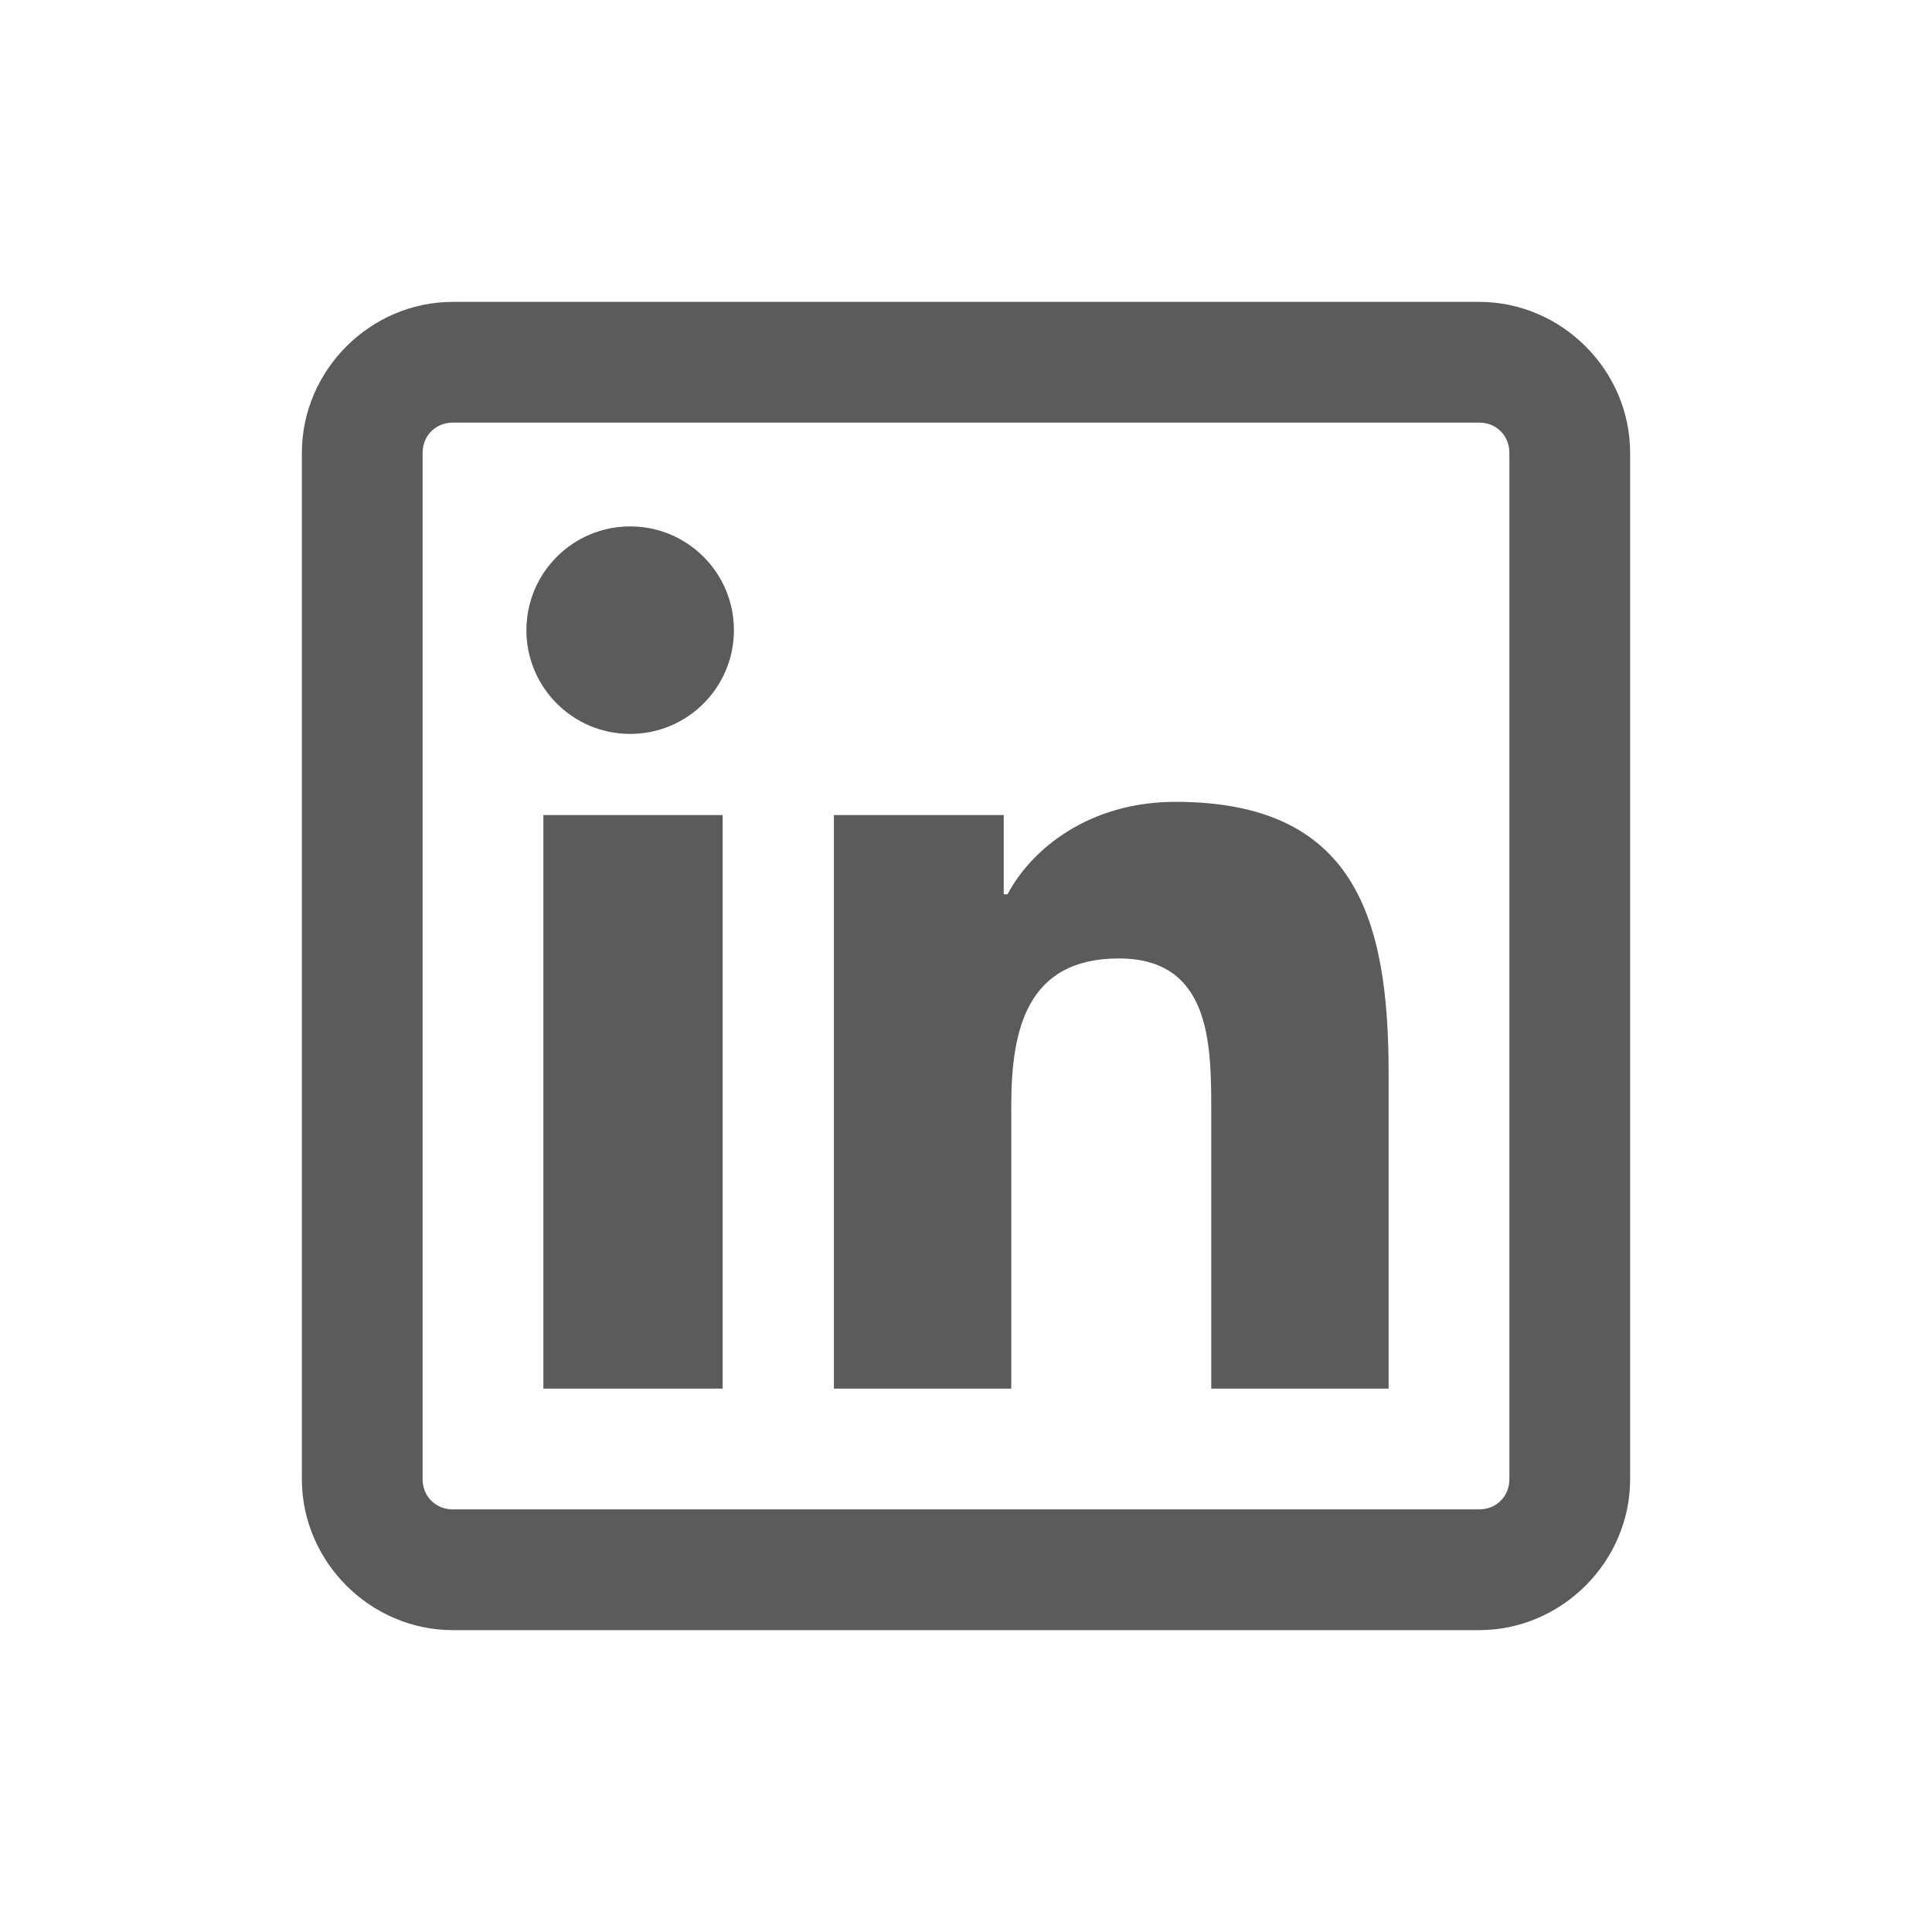
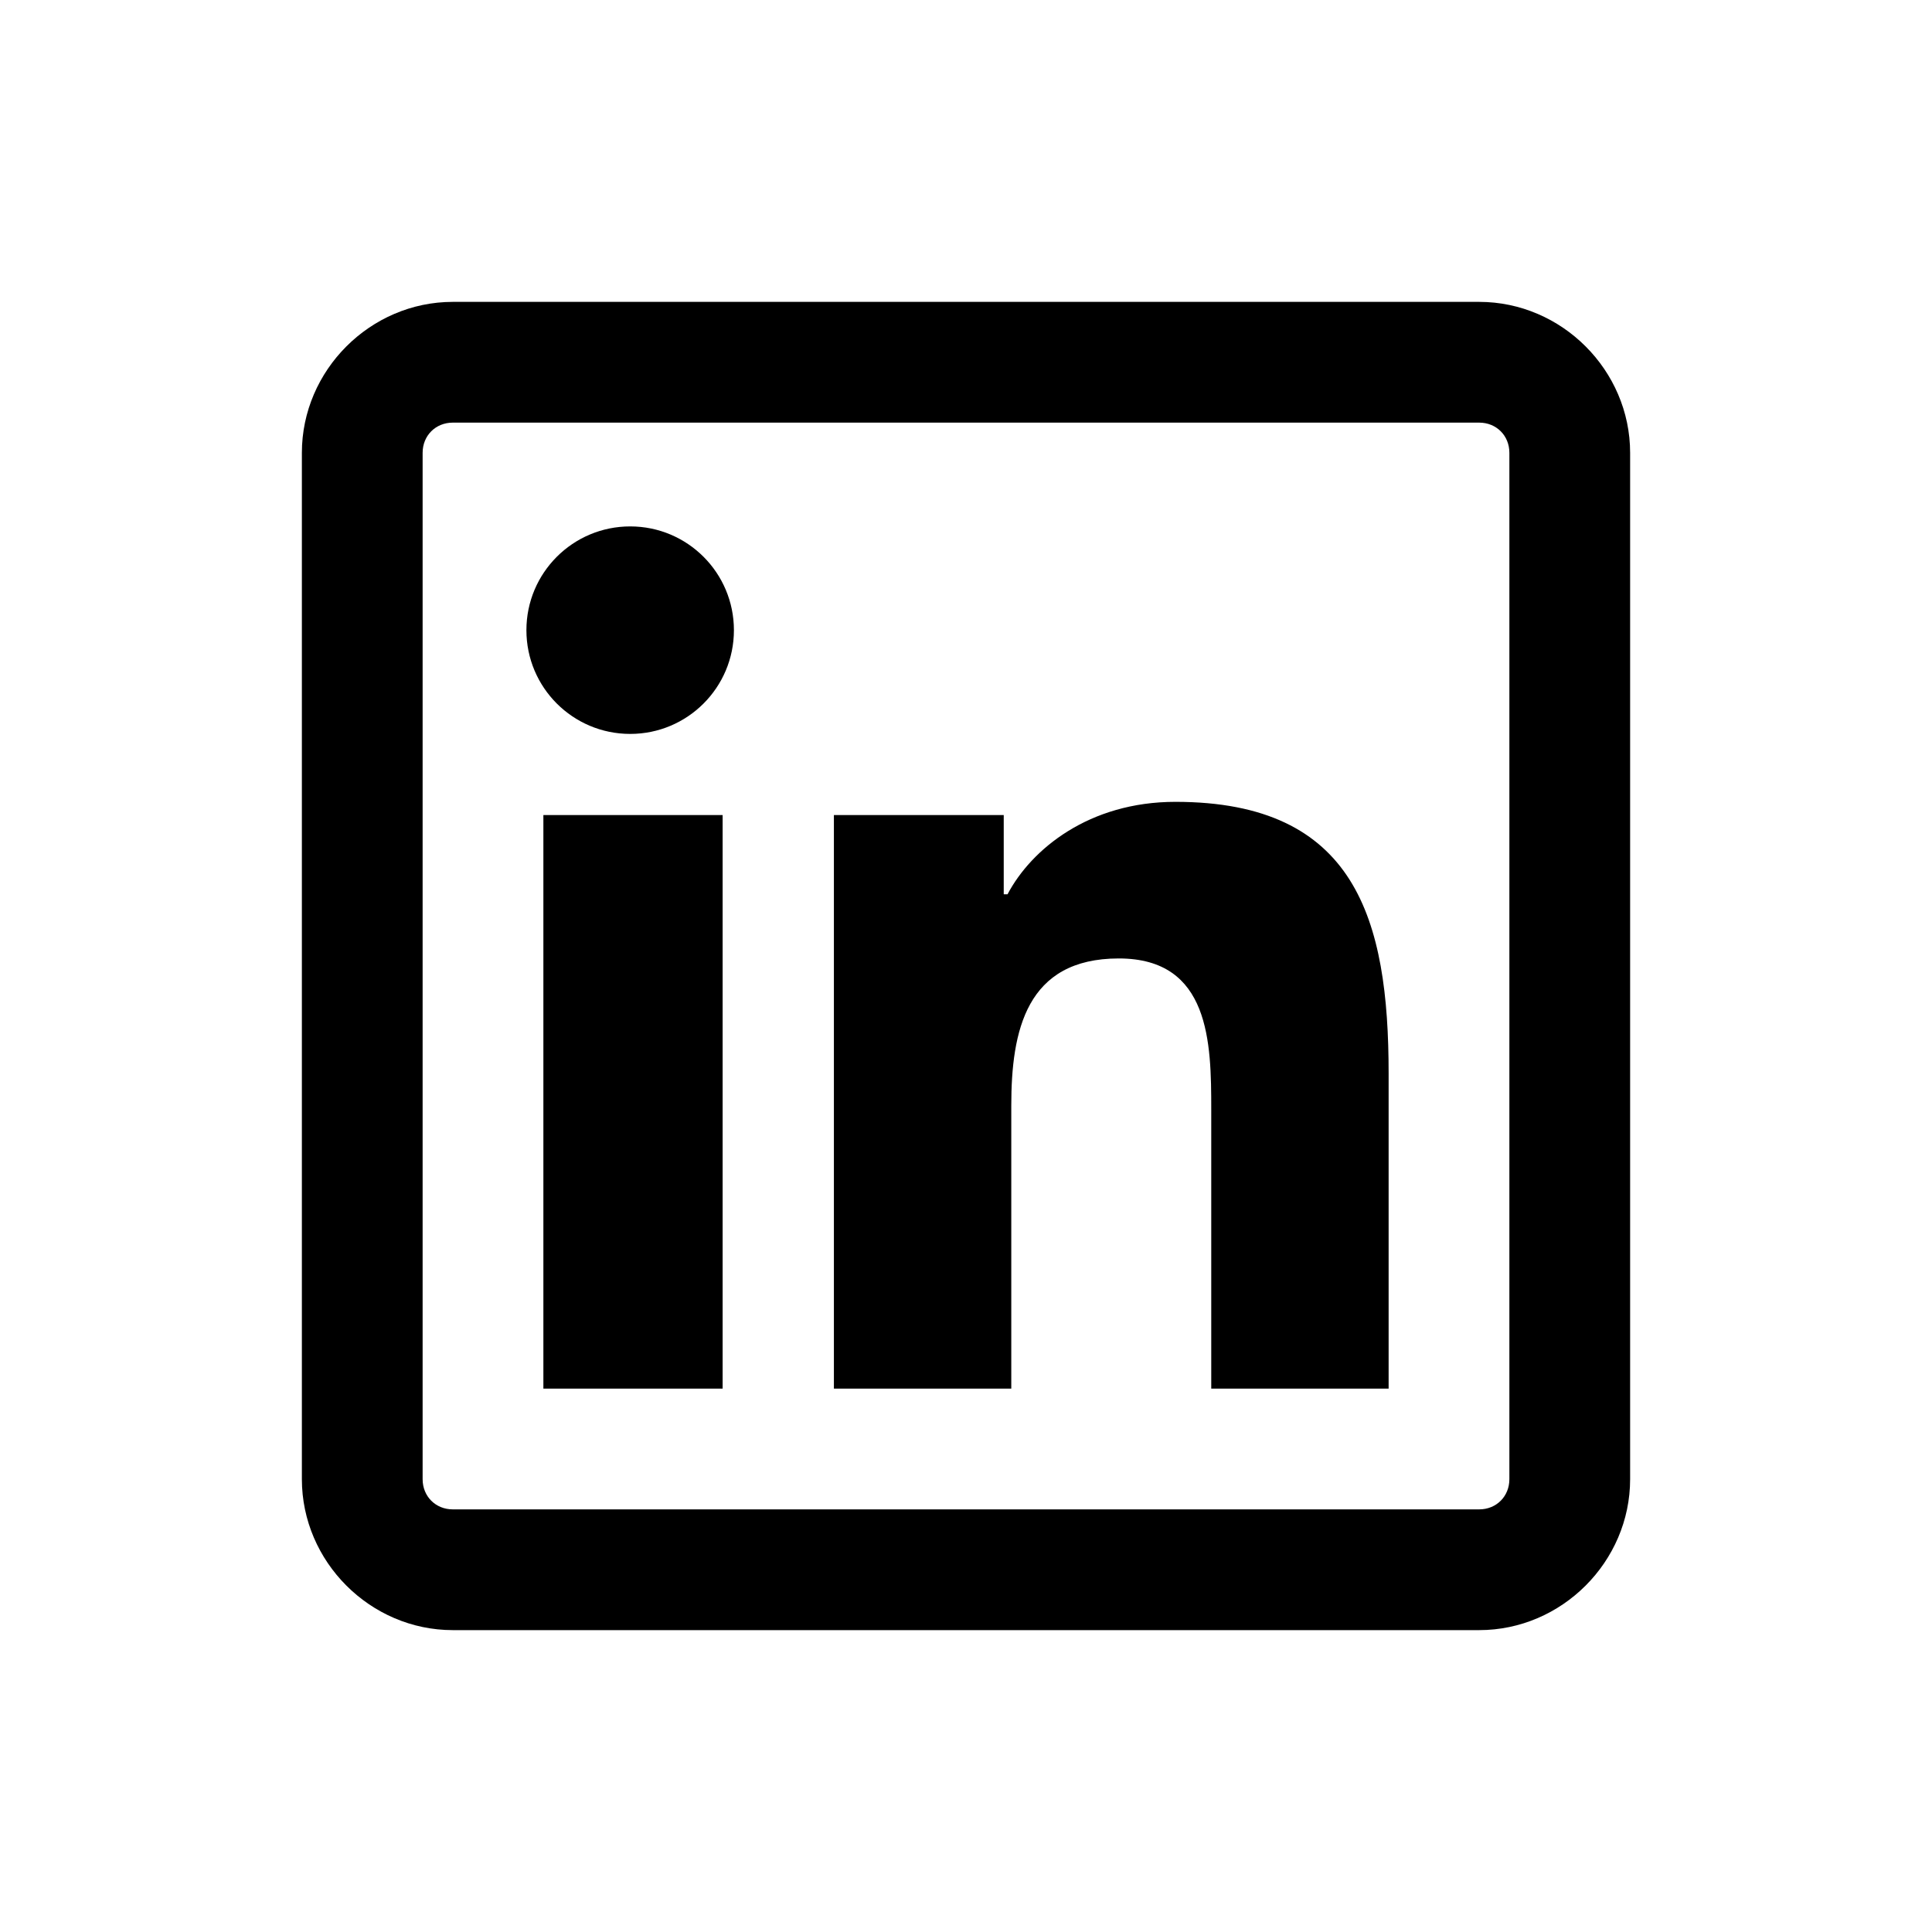
<svg xmlns="http://www.w3.org/2000/svg" viewBox="0 0 32 32">
-   <path d="M7.5 5C6.133 5 5 6.133 5 7.5L5 24.5C5 25.867 6.133 27 7.5 27L24.5 27C25.867 27 27 25.867 27 24.5L27 7.5C27 6.133 25.867 5 24.5 5 Z M 7.5 7L24.5 7C24.785 7 25 7.215 25 7.5L25 24.5C25 24.785 24.785 25 24.5 25L7.5 25C7.215 25 7 24.785 7 24.5L7 7.5C7 7.215 7.215 7 7.5 7 Z M 10.438 8.719C9.488 8.719 8.719 9.488 8.719 10.438C8.719 11.387 9.488 12.156 10.438 12.156C11.387 12.156 12.156 11.387 12.156 10.438C12.156 9.488 11.387 8.719 10.438 8.719 Z M 19.469 13.281C18.035 13.281 17.082 14.066 16.688 14.812L16.625 14.812L16.625 13.5L13.812 13.5L13.812 23L16.75 23L16.75 18.312C16.75 17.074 16.996 15.875 18.531 15.875C20.043 15.875 20.062 17.273 20.062 18.375L20.062 23L23 23L23 17.781C23 15.227 22.457 13.281 19.469 13.281 Z M 9 13.5L9 23L11.969 23L11.969 13.5Z" fill="#5B5B5B" />
+   <path d="M7.5 5C6.133 5 5 6.133 5 7.5L5 24.5C5 25.867 6.133 27 7.5 27L24.5 27C25.867 27 27 25.867 27 24.5L27 7.5C27 6.133 25.867 5 24.5 5 Z M 7.5 7L24.5 7C24.785 7 25 7.215 25 7.5L25 24.5C25 24.785 24.785 25 24.5 25L7.5 25C7.215 25 7 24.785 7 24.5L7 7.5C7 7.215 7.215 7 7.5 7 Z M 10.438 8.719C9.488 8.719 8.719 9.488 8.719 10.438C8.719 11.387 9.488 12.156 10.438 12.156C11.387 12.156 12.156 11.387 12.156 10.438C12.156 9.488 11.387 8.719 10.438 8.719 Z M 19.469 13.281C18.035 13.281 17.082 14.066 16.688 14.812L16.625 14.812L16.625 13.5L13.812 13.5L13.812 23L16.75 23L16.75 18.312C16.75 17.074 16.996 15.875 18.531 15.875C20.043 15.875 20.062 17.273 20.062 18.375L20.062 23L23 23L23 17.781C23 15.227 22.457 13.281 19.469 13.281 Z M 9 13.5L9 23L11.969 23L11.969 13.5Z" fill="#FFFFF" />
</svg>
